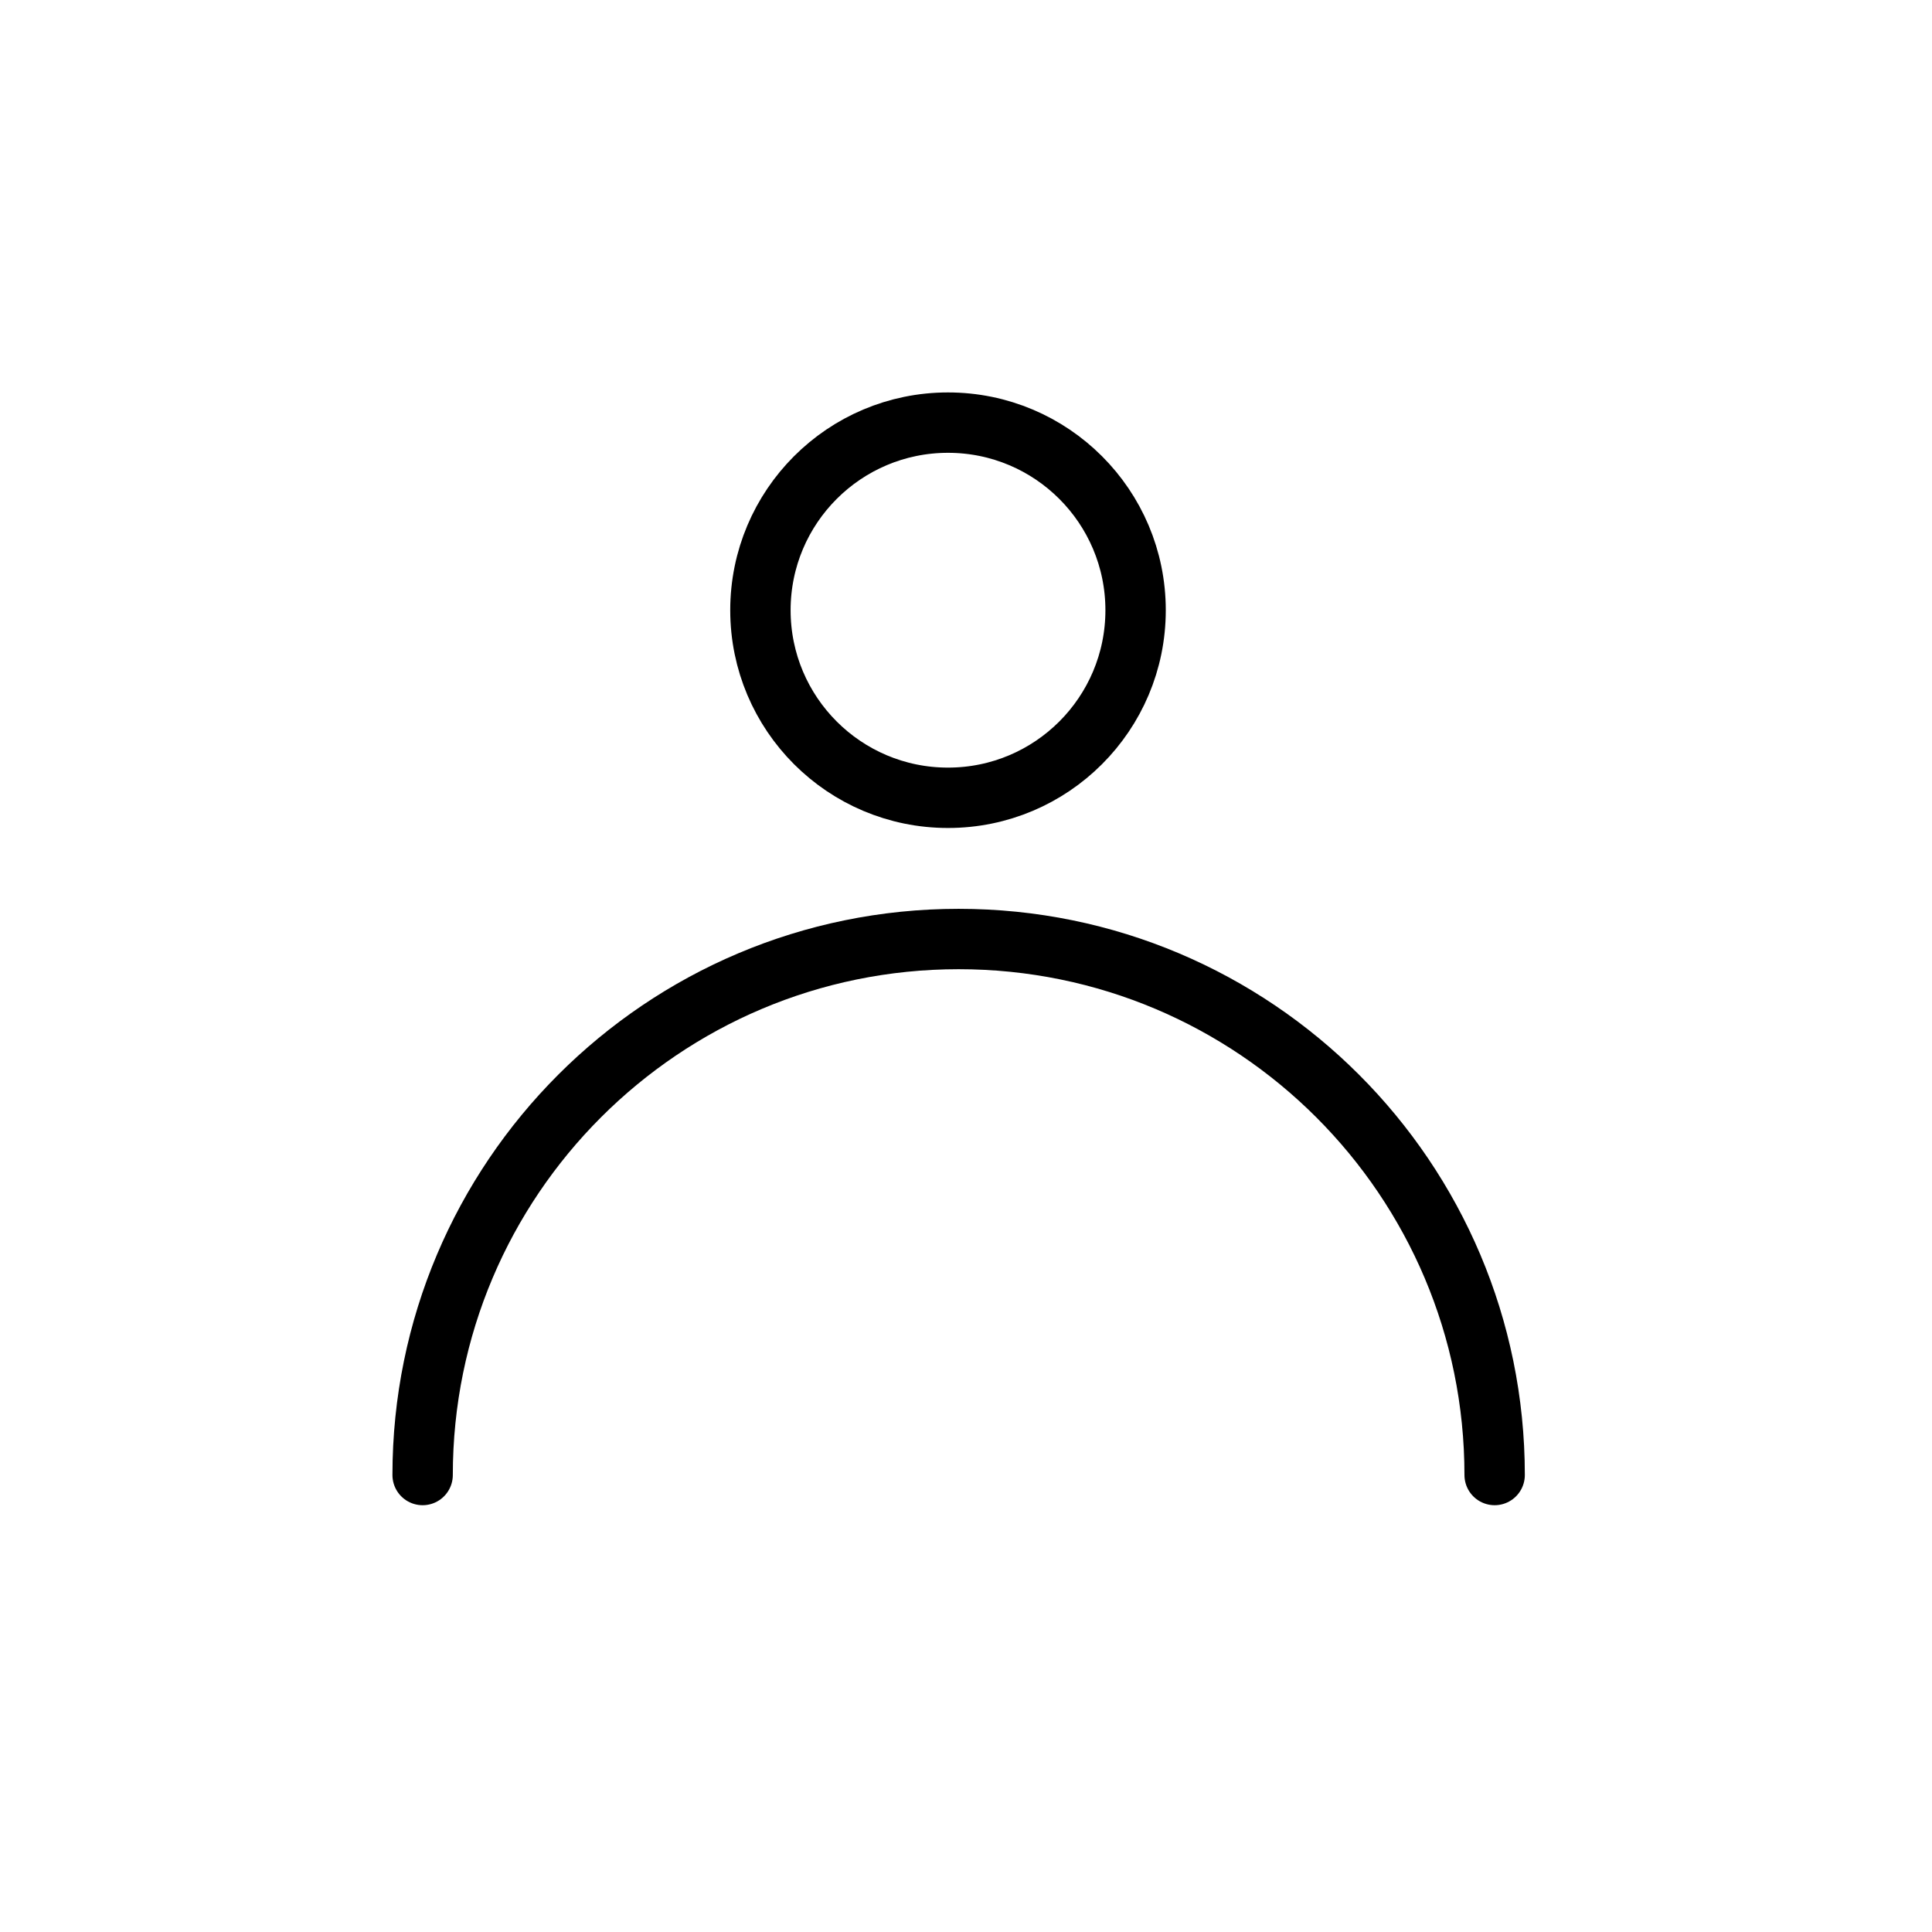
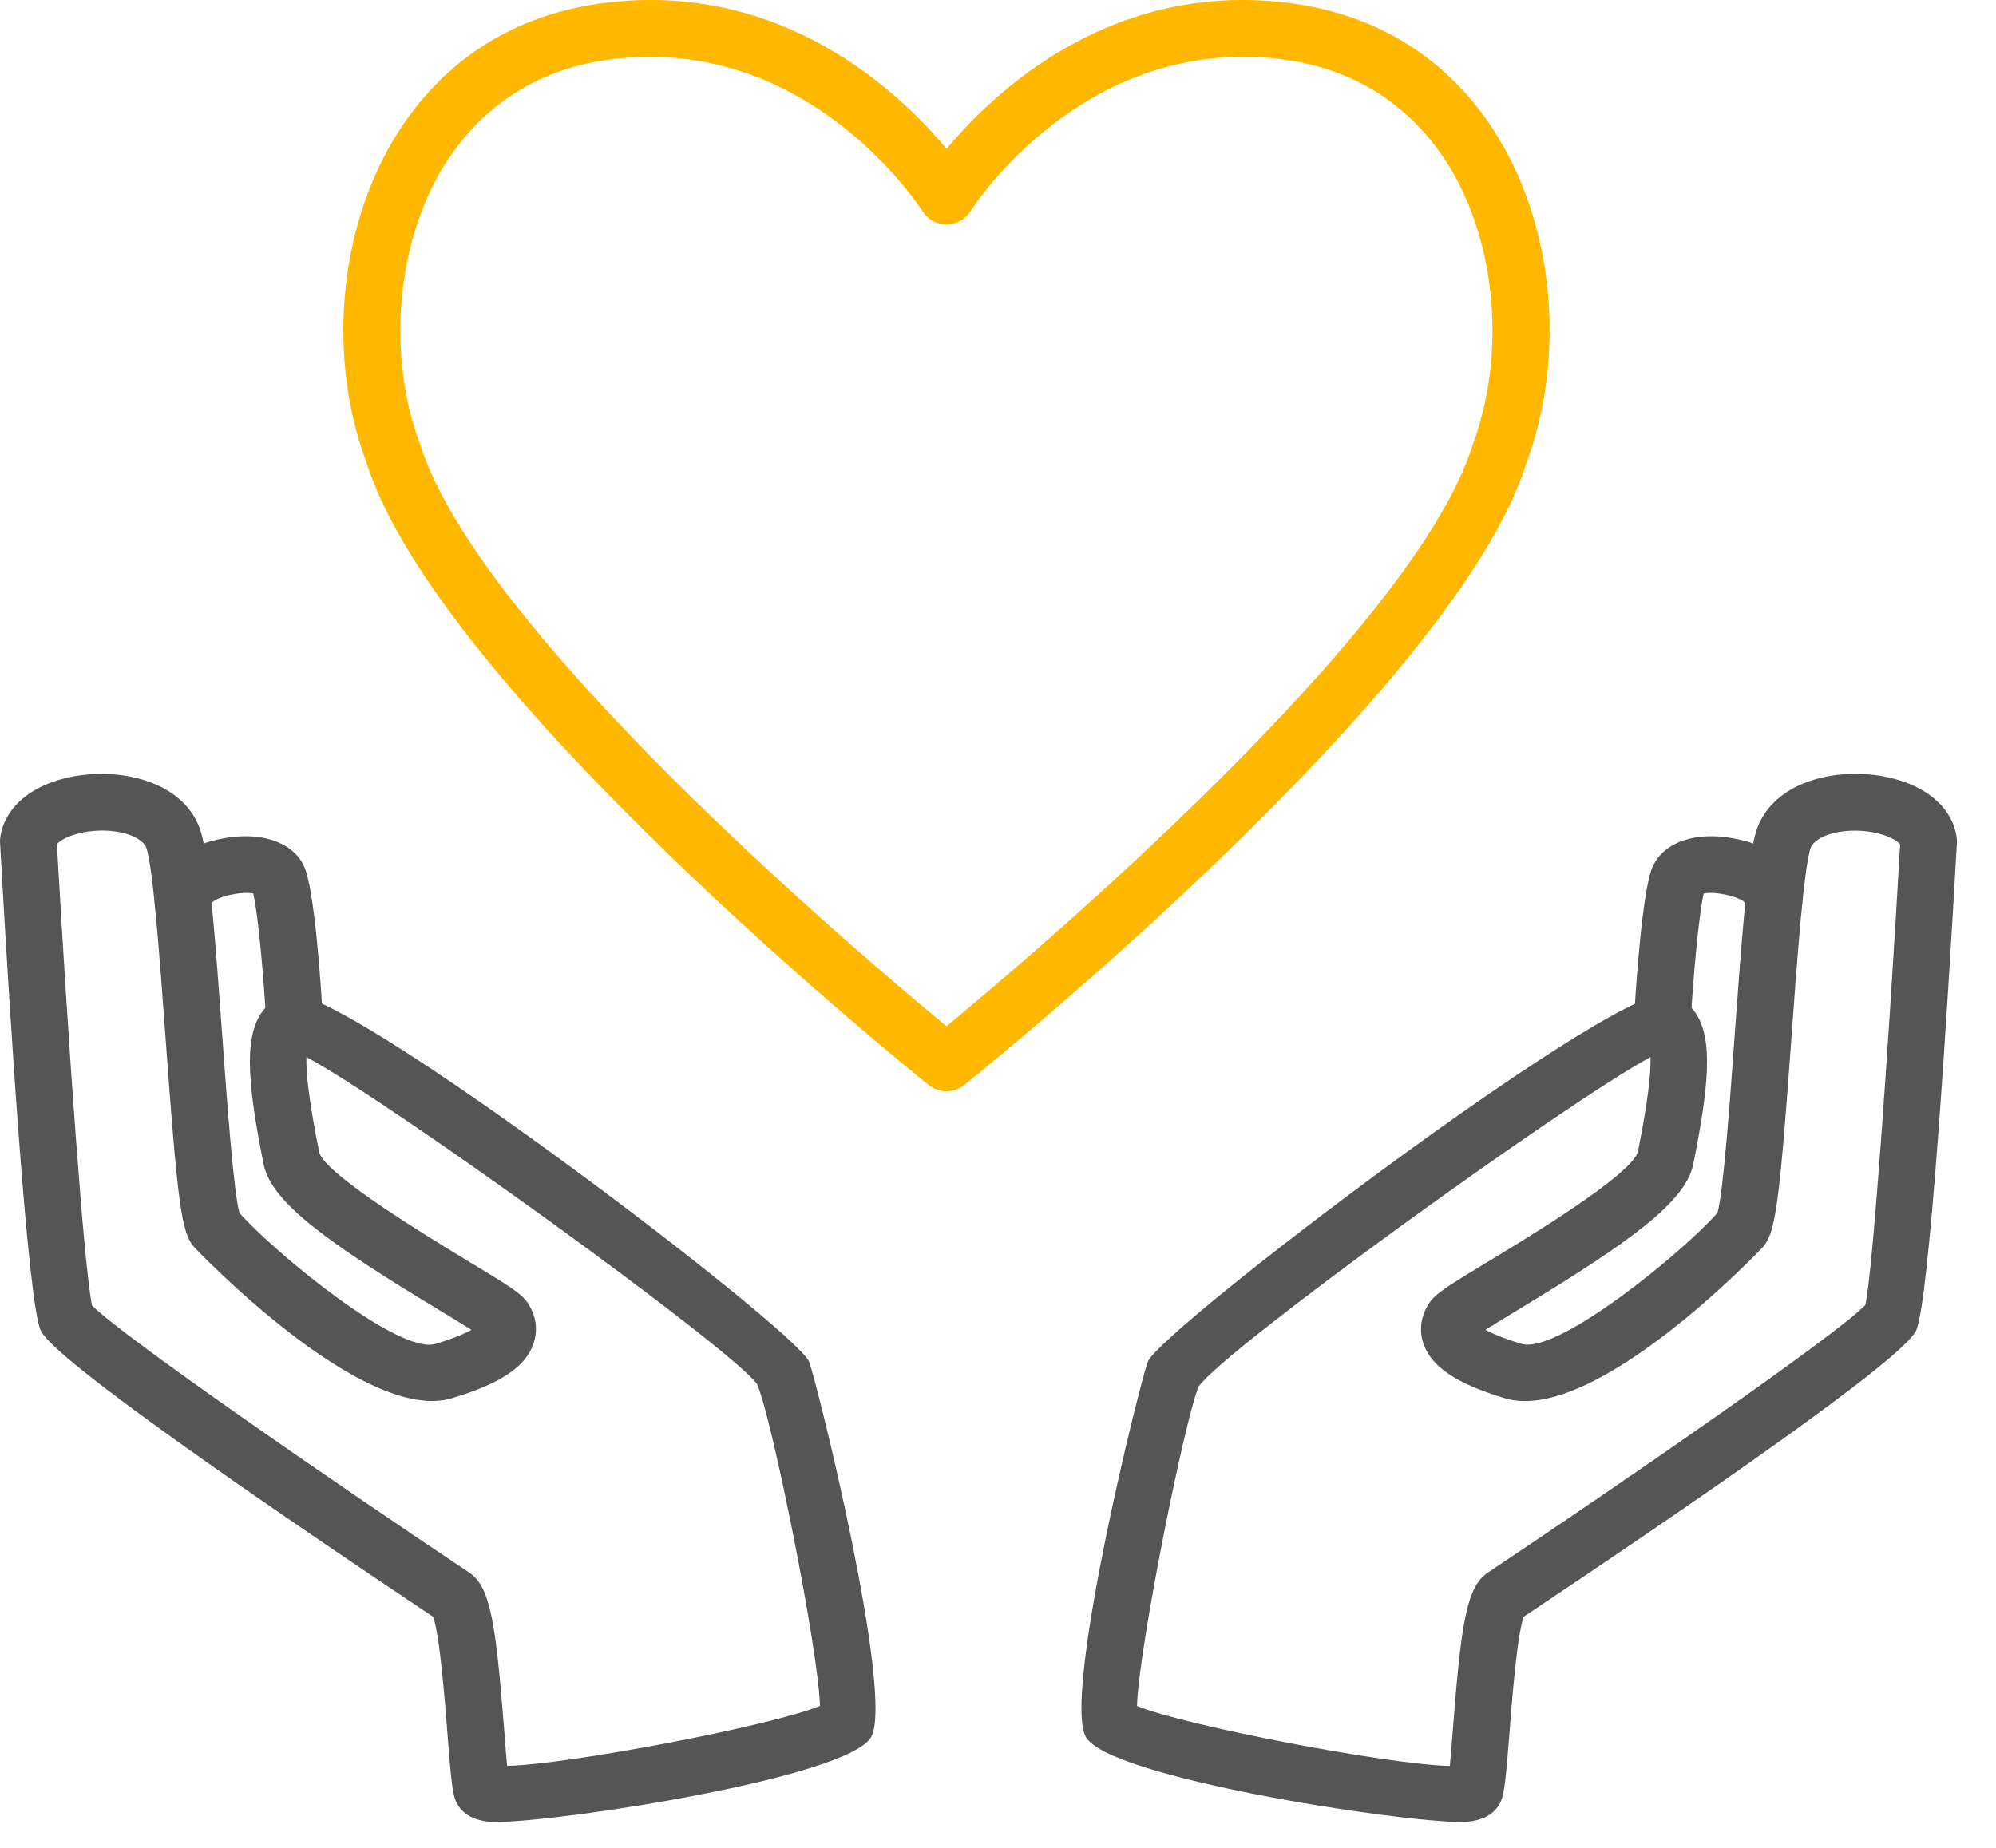
- <svg xmlns="http://www.w3.org/2000/svg" width="32" height="32" viewBox="0 0 32 32">
-   <g id="그룹_4950" data-name="그룹 4950" transform="translate(-249 -763)">
-     <g id="그룹_4949" data-name="그룹 4949" transform="translate(-0.162 -0.256)">
-       <path id="패스_5224" data-name="패스 5224" d="M314.949,468.909a8.878,8.878,0,0,1,17.756,0" transform="translate(-58.787 318.778)" fill="none" stroke="#000" stroke-linecap="round" stroke-linejoin="round" stroke-miterlimit="10" stroke-width="1" />
-       <path id="패스_5379" data-name="패스 5379" d="M396.214,521.539a3.107,3.107,0,1,1-3.108-3.107A3.107,3.107,0,0,1,396.214,521.539Z" transform="translate(-128.243 251.824)" fill="none" stroke="#000" stroke-linecap="round" stroke-linejoin="round" stroke-width="1" />
-     </g>
-     <rect id="사각형_25475" data-name="사각형 25475" width="32" height="32" transform="translate(249 763)" fill="none" />
-   </g>
+ <svg xmlns="http://www.w3.org/2000/svg" width="27" height="25" viewBox="0 0 27 25" fill="none">
+   <path d="M6.708 24.65C6.663 24.65 6.626 24.648 6.597 24.645C6.294 24.608 6.186 24.446 6.148 24.316C6.111 24.184 6.091 23.944 6.053 23.458C6.019 23.019 5.95 22.126 5.859 21.874C3.526 20.315 0.738 18.395 0.552 18.003C0.374 17.629 0.13 13.71 0.001 11.407C-0.001 11.383 7.25407e-06 11.358 0.003 11.335C0.066 10.86 0.55 10.522 1.235 10.475C1.854 10.435 2.555 10.665 2.726 11.283C2.838 11.685 2.918 12.801 3.004 13.98C3.07 14.892 3.16 16.128 3.239 16.41C3.704 16.937 5.393 18.332 5.891 18.182C6.139 18.107 6.289 18.04 6.378 17.992C6.257 17.916 6.089 17.814 5.933 17.719C4.444 16.819 3.669 16.268 3.566 15.751C3.361 14.725 3.291 14.061 3.537 13.702C3.629 13.568 3.766 13.479 3.922 13.453C4.635 13.32 10.748 17.973 10.943 18.42C11.033 18.627 12.105 22.938 11.783 23.502C11.47 24.052 7.581 24.65 6.708 24.65ZM1.245 17.661C1.634 18.063 4.483 20.032 6.345 21.274C6.628 21.463 6.704 21.921 6.82 23.399C6.832 23.561 6.846 23.749 6.86 23.891C7.684 23.873 10.421 23.354 11.092 23.08C11.073 22.326 10.443 19.186 10.241 18.726C9.906 18.253 5.31 14.928 4.145 14.301C4.136 14.54 4.195 14.975 4.32 15.599C4.434 15.913 5.812 16.746 6.331 17.061C6.9 17.405 7.052 17.5 7.136 17.624C7.253 17.798 7.281 17.997 7.214 18.185C7.104 18.496 6.764 18.722 6.112 18.917C4.913 19.279 2.64 16.89 2.619 16.864C2.454 16.667 2.401 16.27 2.239 14.036C2.163 12.995 2.078 11.817 1.986 11.488C1.946 11.342 1.693 11.237 1.383 11.237C1.381 11.237 1.379 11.237 1.378 11.237C1.037 11.239 0.811 11.36 0.77 11.423C0.924 14.139 1.138 17.171 1.245 17.661ZM5.919 21.914H5.923H5.919Z" fill="#555555" />
+   <path d="M3.986 14.214C3.784 14.214 3.614 14.056 3.603 13.853C3.571 13.281 3.499 12.406 3.426 12.089C3.276 12.056 2.955 12.124 2.862 12.214C2.863 12.407 2.719 12.575 2.522 12.599C2.311 12.622 2.122 12.473 2.096 12.262C2.045 11.839 2.381 11.484 2.95 11.357C3.531 11.227 4.008 11.398 4.136 11.779C4.274 12.193 4.354 13.543 4.369 13.81C4.381 14.021 4.219 14.203 4.007 14.214C4.001 14.214 3.993 14.214 3.986 14.214Z" fill="#555555" />
+   <path d="M19.763 24.65C18.892 24.65 15.002 24.051 14.689 23.501C14.367 22.937 15.437 18.626 15.529 18.419C15.72 17.978 21.676 13.45 22.52 13.45C22.531 13.45 22.541 13.45 22.55 13.452C22.704 13.478 22.841 13.567 22.934 13.702C23.181 14.06 23.11 14.725 22.905 15.75C22.801 16.267 22.027 16.817 20.539 17.718C20.383 17.814 20.214 17.915 20.093 17.991C20.182 18.04 20.332 18.106 20.58 18.181C21.074 18.328 22.768 16.937 23.232 16.409C23.312 16.128 23.402 14.891 23.467 13.979C23.553 12.799 23.633 11.684 23.745 11.282C23.917 10.665 24.619 10.434 25.236 10.474C25.922 10.522 26.405 10.86 26.468 11.334C26.471 11.357 26.473 11.382 26.471 11.406C26.341 13.709 26.096 17.628 25.919 18.002C25.734 18.395 22.945 20.315 20.611 21.873C20.521 22.125 20.451 23.018 20.418 23.457C20.379 23.943 20.359 24.184 20.322 24.315C20.285 24.445 20.177 24.607 19.873 24.644C19.847 24.648 19.809 24.65 19.763 24.65ZM15.38 23.081C16.052 23.354 18.788 23.874 19.612 23.892C19.626 23.749 19.64 23.562 19.653 23.4C19.767 21.922 19.844 21.464 20.128 21.275C21.997 20.027 24.864 18.046 25.232 17.656C25.33 17.248 25.546 14.175 25.703 11.424C25.661 11.361 25.436 11.24 25.098 11.238C25.095 11.238 25.092 11.238 25.09 11.238C24.779 11.238 24.527 11.343 24.486 11.489C24.394 11.818 24.308 12.996 24.233 14.037C24.072 16.271 24.018 16.668 23.853 16.865C23.832 16.89 21.566 19.28 20.359 18.918C19.709 18.723 19.369 18.496 19.257 18.186C19.191 17.998 19.219 17.799 19.336 17.625C19.419 17.502 19.571 17.406 20.14 17.062C20.66 16.748 22.037 15.915 22.154 15.591C22.297 14.882 22.334 14.502 22.326 14.302C21.16 14.931 16.564 18.257 16.215 18.757C16.028 19.188 15.399 22.327 15.38 23.081ZM15.384 23.196C15.384 23.195 15.384 23.195 15.384 23.196V23.196ZM25.251 17.633C25.251 17.634 25.251 17.634 25.251 17.633C25.251 17.634 25.251 17.634 25.251 17.633Z" fill="#555555" />
+   <path d="M22.485 14.214C22.477 14.214 22.471 14.214 22.464 14.214C22.252 14.202 22.09 14.021 22.102 13.81C22.117 13.542 22.198 12.193 22.335 11.779C22.462 11.398 22.939 11.227 23.521 11.357C24.089 11.484 24.425 11.839 24.375 12.262C24.351 12.473 24.162 12.622 23.948 12.599C23.753 12.576 23.608 12.408 23.61 12.214C23.516 12.124 23.194 12.056 23.046 12.089C22.974 12.405 22.9 13.28 22.868 13.853C22.857 14.056 22.688 14.214 22.485 14.214Z" fill="#555555" />
+   <path d="M12.804 14.764C12.718 14.764 12.633 14.736 12.564 14.68C12.293 14.462 5.918 9.321 4.958 6.258C4.43 4.853 4.576 3.121 5.338 1.865C5.973 0.819 6.961 0.187 8.197 0.037C10.585 -0.254 12.162 1.242 12.804 2.014C13.446 1.243 15.022 -0.254 17.411 0.037C18.647 0.187 19.636 0.819 20.269 1.865C21.032 3.121 21.177 4.852 20.643 6.278C19.69 9.32 13.314 14.462 13.043 14.679C12.974 14.736 12.889 14.764 12.804 14.764ZM8.792 0.769C8.63 0.769 8.462 0.779 8.289 0.799C7.034 0.951 6.349 1.68 5.993 2.263C5.359 3.309 5.233 4.814 5.682 6.008C6.479 8.551 11.623 12.91 12.803 13.884C13.982 12.91 19.125 8.553 19.917 6.029C20.372 4.814 20.246 3.309 19.611 2.263C19.257 1.68 18.572 0.951 17.317 0.799C14.677 0.48 13.188 2.762 13.127 2.858C13.056 2.969 12.934 3.036 12.803 3.036H12.802C12.671 3.036 12.549 2.97 12.479 2.858C12.421 2.768 11.114 0.769 8.792 0.769Z" fill="#FFB800" />
</svg>
